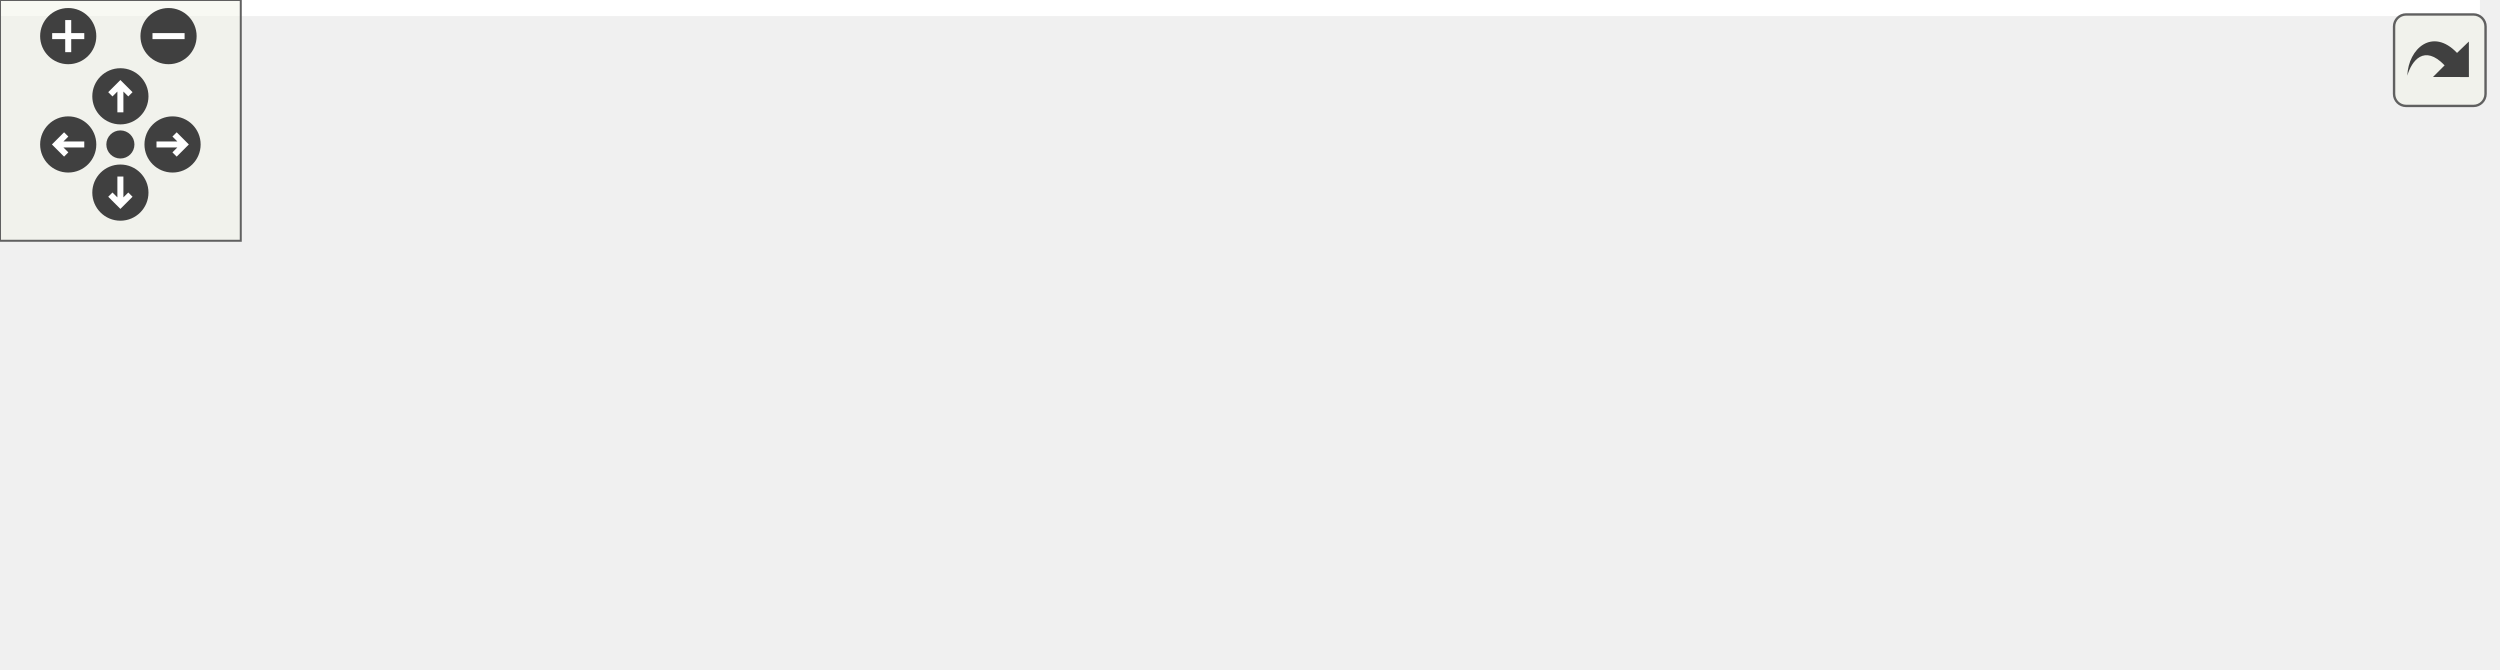
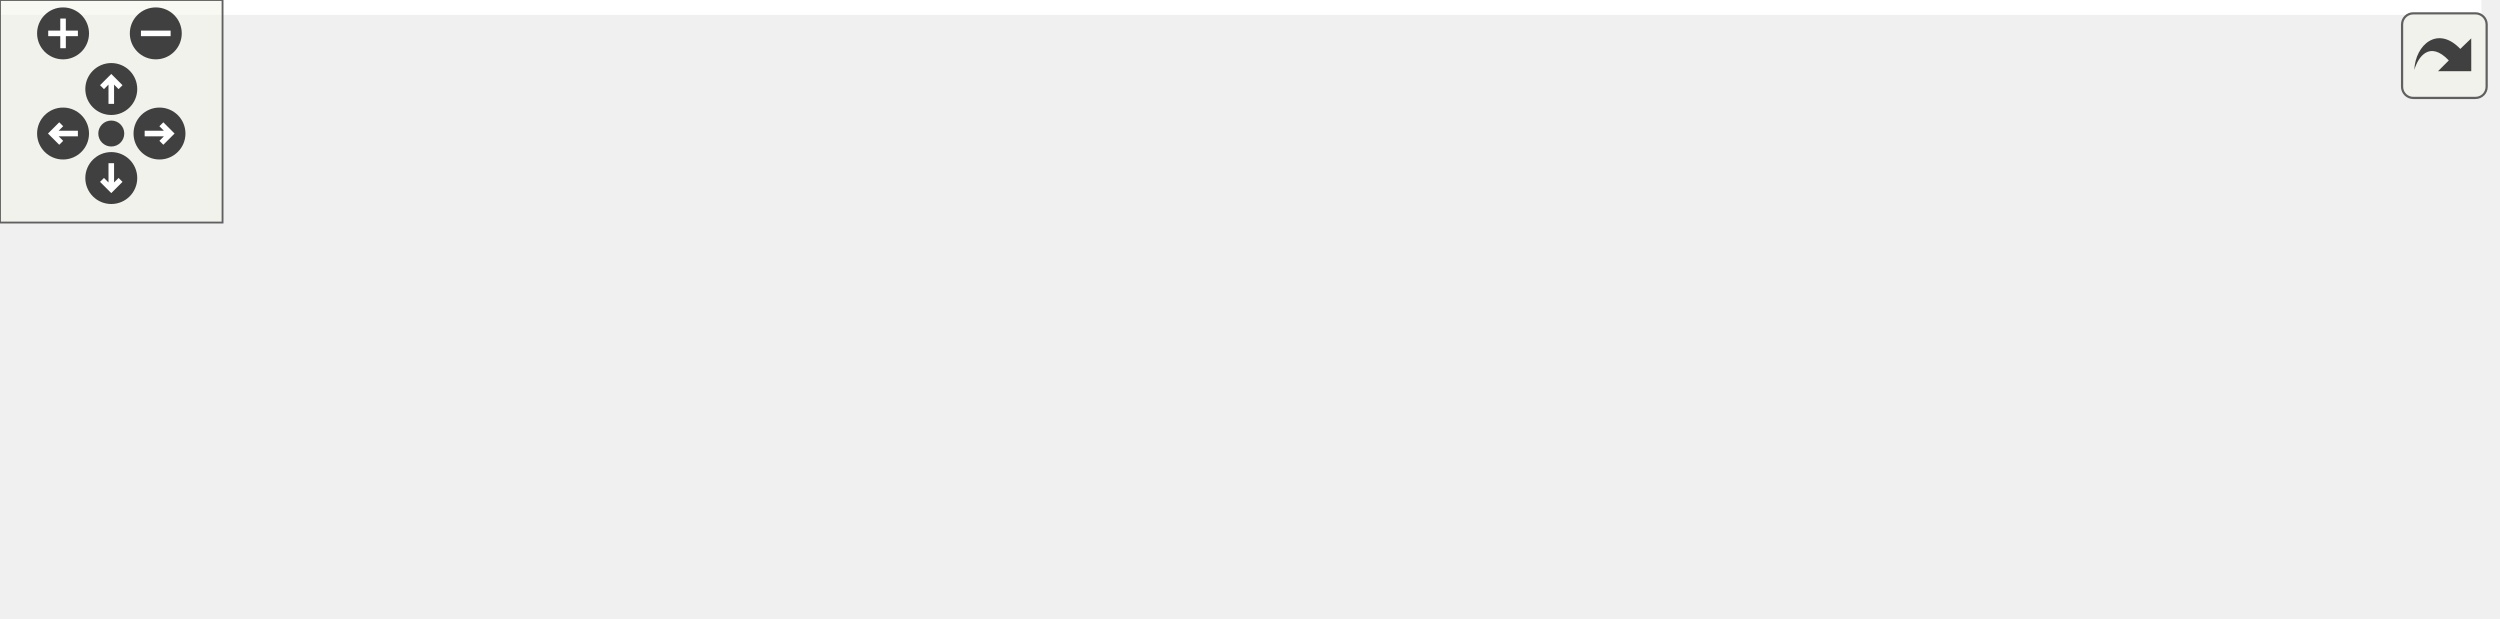
<svg xmlns="http://www.w3.org/2000/svg" xmlns:xlink="http://www.w3.org/1999/xlink" id="main" version="1.1" xml:space="preserve">
  <style type="text/css">
.edge:hover path { stroke: red; }
.edge:hover polygon { stroke: red; fill: red; }
</style>
  <defs>
    <circle id="rim" cx="0" cy="0" r="7" />
    <circle id="rim2" cx="0" cy="0" r="3.5" />
    <g id="zoomPlus">
      <use xlink:href="#rim" fill="#404040">
        <set attributeName="fill" to="#808080" begin="zoomplus.mouseover" end="zoomplus.mouseout" />
      </use>
      <path d="M-4,0h8M0,-4v8" fill="none" stroke="white" stroke-width="1.5" pointer-events="none" />
    </g>
    <g id="zoomMin">
      <use xlink:href="#rim" fill="#404040">
        <set attributeName="fill" to="#808080" begin="zoomminus.mouseover" end="zoomminus.mouseout" />
      </use>
      <path d="M-4,0h8" fill="none" stroke="white" stroke-width="1.5" pointer-events="none" />
    </g>
    <g id="dirArrow">
      <path fill="none" stroke="white" stroke-width="1.5" d="M0,-3.0v7 M-2.5,-0.5L0,-3.0L2.5,-0.5" />
    </g>
    <g id="resetDef">
      <use xlink:href="#rim2" fill="#404040">
        <set attributeName="fill" to="#808080" begin="reset.mouseover" end="reset.mouseout" />
      </use>
    </g>
  </defs>
  <svg id="graph" class="graph">
    <g id="viewport">
-       <polygon fill="white" stroke="transparent" points="-4,4 -4,-106 618,-106 618,4 -4,4" />
+       <polygon fill="white" stroke="transparent" points="-4,4 -4,-106 669,-106 669,4 -4,4" />
      <g id="node1" class="node">
        <g id="a_node1">
          <a xlink:title=" ">
            <polygon fill="#bfbfbf" stroke="black" points="0,-30.5 0,-71.5 128,-71.5 128,-30.5 0,-30.5" />
            <text text-anchor="start" x="8" y="-59.5" font-family="Helvetica,sans-Serif" font-size="10.00">precice::cplscheme</text>
            <text text-anchor="start" x="8" y="-48.5" font-family="Helvetica,sans-Serif" font-size="10.00">::BaseCouplingScheme</text>
            <text text-anchor="middle" x="64" y="-37.5" font-family="Helvetica,sans-Serif" font-size="10.00">::getWindowEndTime</text>
          </a>
        </g>
      </g>
      <g id="node2" class="node">
        <g id="a_node2">
          <a xlink:href="classprecice_1_1cplscheme_1_1BaseCouplingScheme.html#a7635edb3017de9279bc550173f44003f" target="_top" xlink:title="Returns the time window size, if one is given by the coupling scheme.">
            <polygon fill="white" stroke="black" points="164,-60.5 164,-101.5 292,-101.5 292,-60.5 164,-60.5" />
            <text text-anchor="start" x="172" y="-89.5" font-family="Helvetica,sans-Serif" font-size="10.00">precice::cplscheme</text>
            <text text-anchor="start" x="172" y="-78.5" font-family="Helvetica,sans-Serif" font-size="10.00">::BaseCouplingScheme</text>
            <text text-anchor="middle" x="228" y="-67.5" font-family="Helvetica,sans-Serif" font-size="10.00">::getTimeWindowSize</text>
          </a>
        </g>
      </g>
      <g id="edge1" class="edge">
        <path fill="none" stroke="midnightblue" d="M128.1,-62.68C136.53,-64.25 145.23,-65.86 153.81,-67.45" />
        <polygon fill="midnightblue" stroke="midnightblue" points="153.34,-70.92 163.81,-69.3 154.61,-64.04 153.34,-70.92" />
      </g>
      <g id="node5" class="node">
        <g id="a_node5">
          <a xlink:href="classprecice_1_1cplscheme_1_1BaseCouplingScheme.html#ab7eaf0915d2e2c2bcdccef754e98e791" target="_top" xlink:title=" ">
            <polygon fill="white" stroke="black" points="164,-0.5 164,-41.5 292,-41.5 292,-0.5 164,-0.5" />
            <text text-anchor="start" x="172" y="-29.5" font-family="Helvetica,sans-Serif" font-size="10.00">precice::cplscheme</text>
            <text text-anchor="start" x="172" y="-18.5" font-family="Helvetica,sans-Serif" font-size="10.00">::BaseCouplingScheme</text>
            <text text-anchor="middle" x="228" y="-7.5" font-family="Helvetica,sans-Serif" font-size="10.00">::getWindowStartTime</text>
          </a>
        </g>
      </g>
      <g id="edge4" class="edge">
        <path fill="none" stroke="midnightblue" d="M128.1,-39.32C136.53,-37.75 145.23,-36.14 153.81,-34.55" />
        <polygon fill="midnightblue" stroke="midnightblue" points="154.61,-37.96 163.81,-32.7 153.34,-31.08 154.61,-37.96" />
      </g>
      <g id="node3" class="node">
        <g id="a_node3">
          <a xlink:href="classprecice_1_1cplscheme_1_1BaseCouplingScheme.html#aa1c82548c80a9c8bb129e115e0f710fe" target="_top" xlink:title="Function to check whether time window size is defined by coupling scheme.">
            <polygon fill="white" stroke="black" points="328,-60.5 328,-101.5 456,-101.5 456,-60.5 328,-60.5" />
            <text text-anchor="start" x="336" y="-89.5" font-family="Helvetica,sans-Serif" font-size="10.00">precice::cplscheme</text>
            <text text-anchor="start" x="336" y="-78.5" font-family="Helvetica,sans-Serif" font-size="10.00">::BaseCouplingScheme</text>
            <text text-anchor="middle" x="392" y="-67.5" font-family="Helvetica,sans-Serif" font-size="10.00">::hasTimeWindowSize</text>
          </a>
        </g>
      </g>
      <g id="edge2" class="edge">
        <path fill="none" stroke="midnightblue" d="M292.1,-81C300.43,-81 309.04,-81 317.53,-81" />
        <polygon fill="midnightblue" stroke="midnightblue" points="317.81,-84.5 327.81,-81 317.81,-77.5 317.81,-84.5" />
      </g>
      <g id="node4" class="node">
        <g id="a_node4">
          <a xlink:href="namespaceprecice_1_1math.html#a0e86802cfe992deba131d789d035b5b7" target="_top" xlink:title="Compares two Eigen::MatrixBase for equality up to tolerance.">
-             <polygon fill="white" stroke="black" points="492,-71.5 492,-90.5 614,-90.5 614,-71.5 492,-71.5" />
-             <text text-anchor="middle" x="553" y="-78.5" font-family="Helvetica,sans-Serif" font-size="10.00">precice::math::equals</text>
+             <polygon fill="white" stroke="black" points="517.5,-71.5 517.5,-90.5 639.5,-90.5 639.5,-71.5 517.5,-71.5" />
+             <text text-anchor="middle" x="578.5" y="-78.5" font-family="Helvetica,sans-Serif" font-size="10.00">precice::math::equals</text>
          </a>
        </g>
      </g>
      <g id="edge3" class="edge">
-         <path fill="none" stroke="midnightblue" d="M456.3,-81C464.61,-81 473.17,-81 481.59,-81" />
-         <polygon fill="midnightblue" stroke="midnightblue" points="481.77,-84.5 491.77,-81 481.77,-77.5 481.77,-84.5" />
+         <path fill="none" stroke="midnightblue" d="M456.24,-81C472.65,-81 490.43,-81 507.18,-81" />
+         <polygon fill="midnightblue" stroke="midnightblue" points="507.46,-84.5 517.46,-81 507.46,-77.5 507.46,-84.5" />
+       </g>
+       <g id="node6" class="node">
+         <g id="a_node6">
+           <a xlink:href="classprecice_1_1cplscheme_1_1impl_1_1TimeHandler.html#ae1636c4404225ab8378471c9276c4392" target="_top" xlink:title="Returns the window start as a double.">
+             <polygon fill="white" stroke="black" points="335.5,-0.5 335.5,-41.5 448.5,-41.5 448.5,-0.5 335.5,-0.5" />
+             <text text-anchor="start" x="343.5" y="-29.5" font-family="Helvetica,sans-Serif" font-size="10.00">precice::cplscheme</text>
+             <text text-anchor="start" x="343.5" y="-18.5" font-family="Helvetica,sans-Serif" font-size="10.00">::impl::TimeHandler</text>
+             <text text-anchor="middle" x="392" y="-7.5" font-family="Helvetica,sans-Serif" font-size="10.00">::windowStart</text>
+           </a>
+         </g>
+       </g>
+       <g id="edge5" class="edge">
+         <path fill="none" stroke="midnightblue" d="M292.1,-21C302.94,-21 314.23,-21 325.14,-21" />
+         <polygon fill="midnightblue" stroke="midnightblue" points="325.45,-24.5 335.45,-21 325.45,-17.5 325.45,-24.5" />
+       </g>
+       <g id="node7" class="node">
+         <g id="a_node7">
+           <a xlink:href="classprecice_1_1utils_1_1DoubleAggregator.html#a75e88fc5da9f5fe87f992460f2422e9e" target="_top" xlink:title="Retrieves the corrected sum.">
+             <polygon fill="white" stroke="black" points="492,-6 492,-36 665,-36 665,-6 492,-6" />
+             <text text-anchor="start" x="500" y="-24" font-family="Helvetica,sans-Serif" font-size="10.00">precice::utils::DoubleAggregator</text>
+             <text text-anchor="middle" x="578.5" y="-13" font-family="Helvetica,sans-Serif" font-size="10.00">::value</text>
+           </a>
+         </g>
+       </g>
+       <g id="edge6" class="edge">
+         <path fill="none" stroke="midnightblue" d="M448.61,-21C459,-21 470.14,-21 481.36,-21" />
+         <polygon fill="midnightblue" stroke="midnightblue" points="481.66,-24.5 491.66,-21 481.66,-17.5 481.66,-24.5" />
      </g>
    </g>
  </svg>
  <g id="navigator" transform="translate(0 0)" fill="#404254">
    <rect fill="#f2f5e9" fill-opacity="0.5" stroke="#606060" stroke-width=".5" x="0" y="0" width="60" height="60" />
    <use id="zoomplus" xlink:href="#zoomPlus" x="17" y="9" />
    <use id="zoomminus" xlink:href="#zoomMin" x="42" y="9" />
    <use id="reset" xlink:href="#resetDef" x="30" y="36" />
    <g id="arrowUp" xlink:href="#dirArrow" transform="translate(30 24)">
      <use xlink:href="#rim" fill="#404040">
        <set attributeName="fill" to="#808080" begin="arrowUp.mouseover" end="arrowUp.mouseout" />
      </use>
      <path fill="none" stroke="white" stroke-width="1.5" d="M0,-3.0v7 M-2.5,-0.5L0,-3.0L2.5,-0.5" />
    </g>
    <g id="arrowRight" xlink:href="#dirArrow" transform="rotate(90) translate(36 -43)">
      <use xlink:href="#rim" fill="#404040">
        <set attributeName="fill" to="#808080" begin="arrowRight.mouseover" end="arrowRight.mouseout" />
      </use>
      <path fill="none" stroke="white" stroke-width="1.5" d="M0,-3.0v7 M-2.5,-0.5L0,-3.0L2.5,-0.5" />
    </g>
    <g id="arrowDown" xlink:href="#dirArrow" transform="rotate(180) translate(-30 -48)">
      <use xlink:href="#rim" fill="#404040">
        <set attributeName="fill" to="#808080" begin="arrowDown.mouseover" end="arrowDown.mouseout" />
      </use>
      <path fill="none" stroke="white" stroke-width="1.5" d="M0,-3.0v7 M-2.5,-0.5L0,-3.0L2.5,-0.5" />
    </g>
    <g id="arrowLeft" xlink:href="#dirArrow" transform="rotate(270) translate(-36 17)">
      <use xlink:href="#rim" fill="#404040">
        <set attributeName="fill" to="#808080" begin="arrowLeft.mouseover" end="arrowLeft.mouseout" />
      </use>
      <path fill="none" stroke="white" stroke-width="1.5" d="M0,-3.0v7 M-2.5,-0.5L0,-3.0L2.5,-0.5" />
    </g>
  </g>
  <svg viewBox="0 0 15 15" width="100%" height="30px" preserveAspectRatio="xMaxYMin meet">
    <g id="arrow_out" transform="scale(0.3 0.3)">
      <a xlink:href="classprecice_1_1cplscheme_1_1BaseCouplingScheme_ac12278b409b70f27a135701e12cbcf3f_cgraph_org.svg" target="_base">
        <rect id="button" ry="5" rx="5" y="6" x="6" height="38" width="38" fill="#f2f5e9" fill-opacity="0.5" stroke="#606060" stroke-width="1.0" />
        <path id="arrow" d="M 11.5,31.437 C 11.94,20.098 22.043,11.323 32.159,21.979 L 37.069,17.246 C 37.069,17.246 37.088,32 37.088,32 L 22.16,31.978 C 22.16,31.978 26.998,27.14 26.998,27.14 C 18.529,18.264 13.292,25.23 11.5,31.437 z" style="fill:#404040;" />
      </a>
    </g>
  </svg>
</svg>
